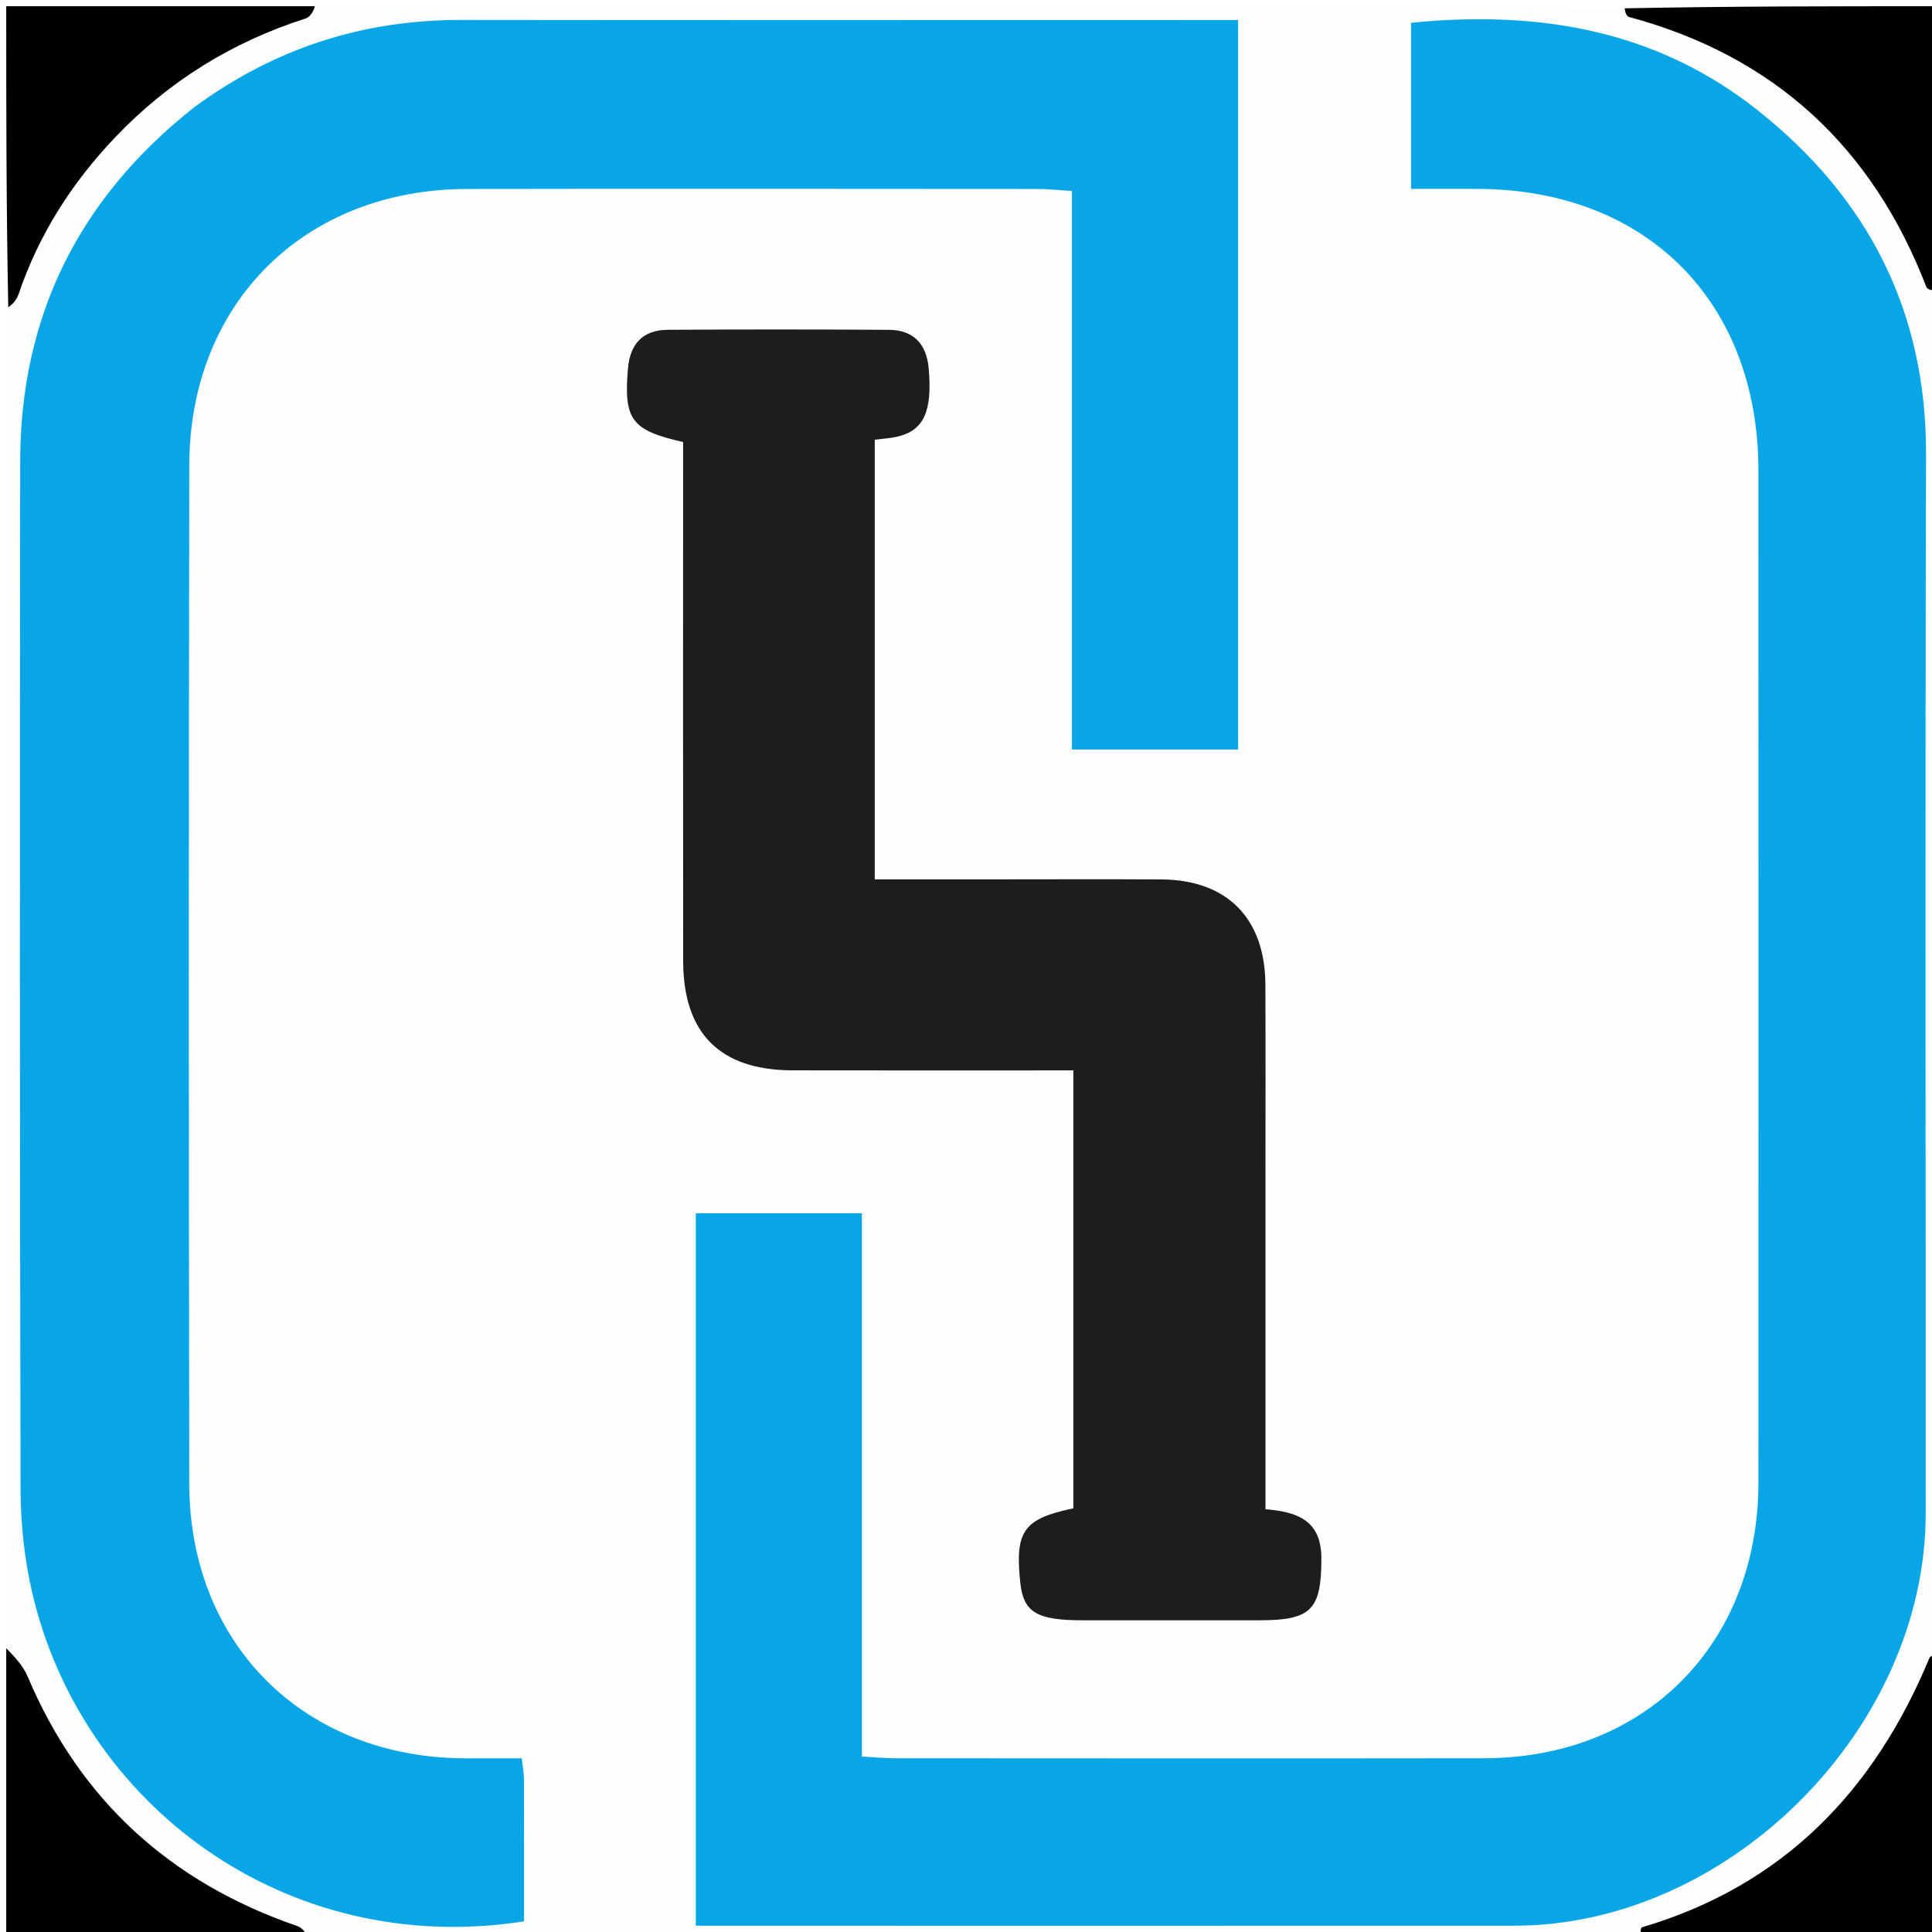
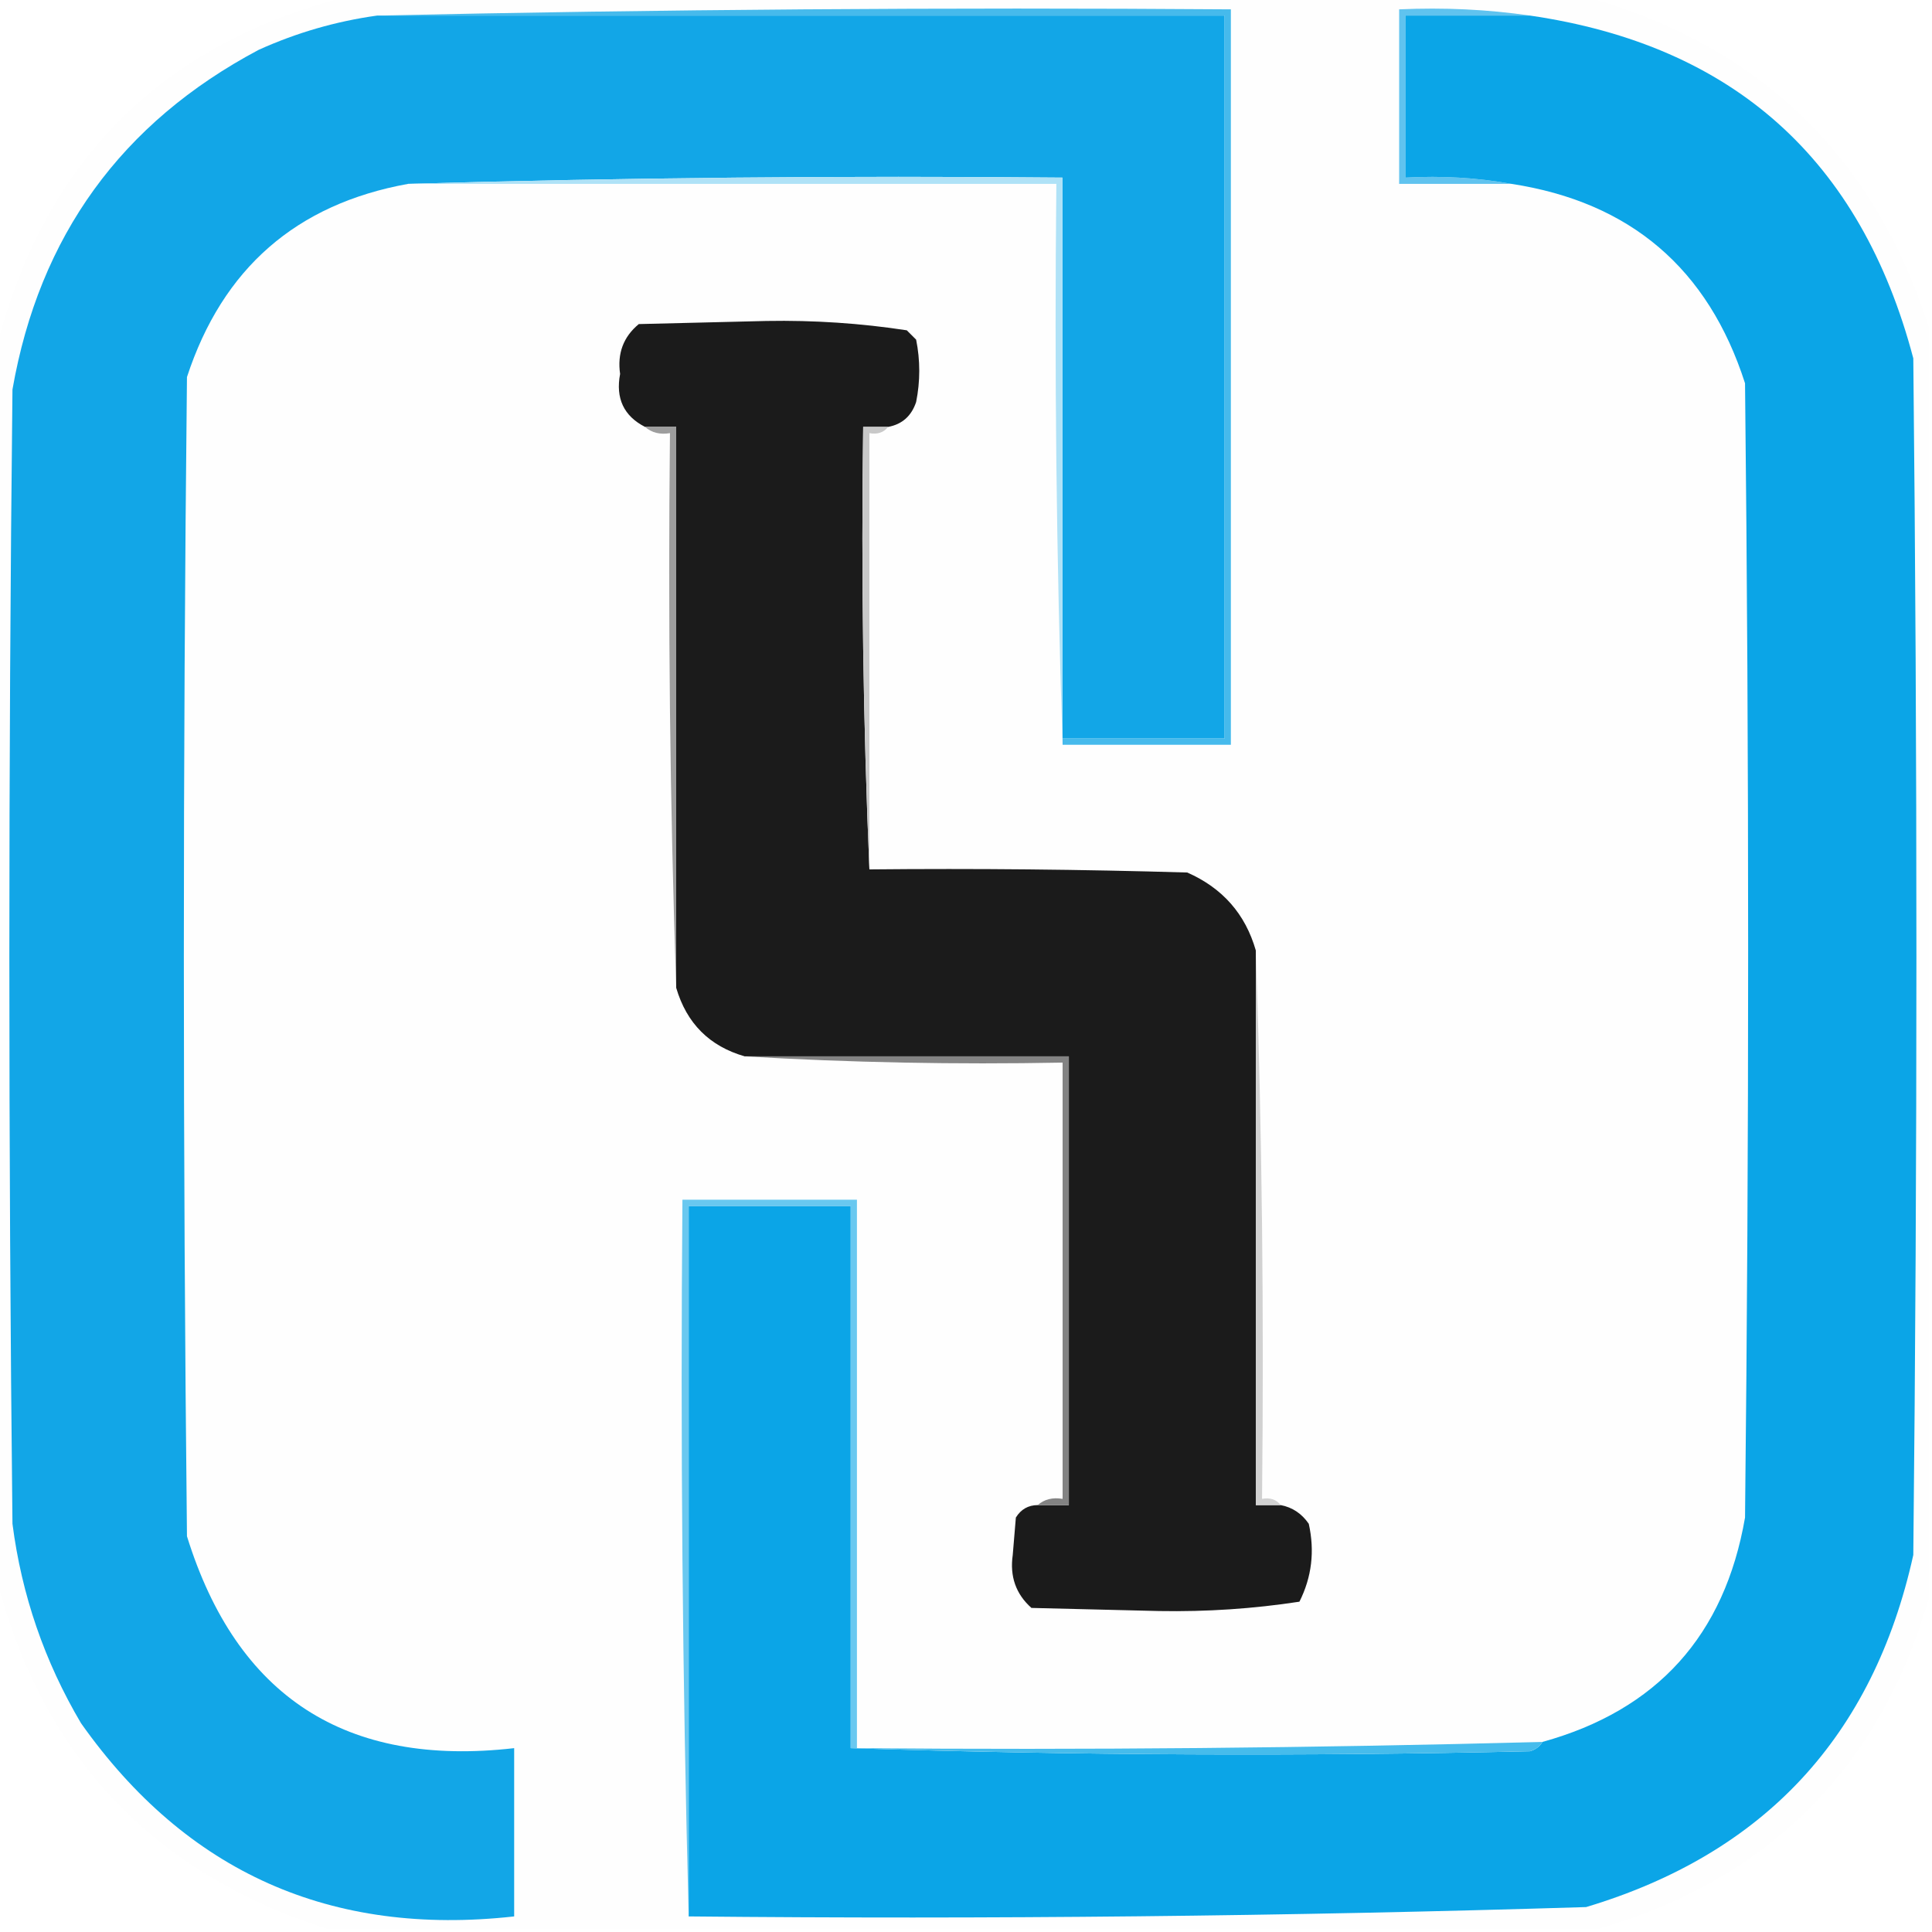
- <svg xmlns="http://www.w3.org/2000/svg" version="1.1" id="Layer_1" x="0px" y="0px" width="100%" viewBox="0 0 310 310" enable-background="new 0 0 310 310" xml:space="preserve">
-   <path fill="#FDFEFE" opacity="1" stroke="none" d=" M1,264   C1,192.646 1,121.292 1.326,49.764   C2.104,48.79 2.698,48.037 2.988,47.182   C6.248,37.559 11.605,29.228 18.587,21.924   C27.112,13.007 37.289,6.719 49.052,2.959   C49.831,2.71 50.357,1.671 51,1   C120.688,1 190.375,1 260.234,1.336   C260.742,2.037 261.017,2.626 261.422,2.735   C284.735,9.011 300.437,23.623 309.095,46.042   C309.284,46.533 310.345,46.688 311,47   C311,119.688 311,192.375 310.681,265.238   C310.098,265.612 309.699,265.755 309.59,266.019   C300.74,287.376 286.118,302.549 263.497,309.233   C263.184,309.325 263.159,310.389 263,311   C191.979,311 120.958,311 49.764,310.675   C48.954,309.903 48.38,309.28 47.674,309.037   C27.365,302.045 12.833,288.862 4.428,268.991   C3.658,267.17 2.16,265.656 1,264  M282.157,229.498   C282.157,232.331 282.163,235.163 282.154,237.996   C282.075,263.851 263.93,282.086 238.141,282.121   C206.649,282.165 175.158,282.137 143.666,282.122   C142.068,282.122 140.47,281.961 138.296,281.844   C138.296,252.533 138.296,223.638 138.296,194.683   C128.978,194.683 120.271,194.683 111.643,194.683   C111.643,232.988 111.643,270.862 111.643,308.994   C113.728,308.994 115.384,308.994 117.041,308.994   C159.03,308.993 201.019,309.008 243.008,308.989   C277.466,308.972 308.983,277.371 308.99,242.841   C309.002,186.19 308.888,129.538 309.045,72.887   C309.109,49.858 299.673,31.646 281.922,17.61   C265.586,4.692 246.615,1.632 226.413,3.656   C226.413,12.614 226.413,21.209 226.413,30.309   C230.176,30.309 233.637,30.301 237.099,30.31   C264.173,30.385 282.141,48.397 282.151,75.54   C282.17,126.526 282.157,177.513 282.157,229.498  M30.914,17.394   C12.597,31.852 3.265,50.747 3.239,74.084   C3.178,129.07 3.169,184.057 3.3,239.043   C3.313,244.494 3.909,250.063 5.128,255.372   C12.931,289.354 45.628,314.268 84.084,308.292   C84.084,300.74 84.095,293.111 84.07,285.483   C84.067,284.53 83.876,283.579 83.718,282.132   C80.535,282.132 77.575,282.14 74.615,282.131   C48.844,282.051 30.414,263.86 30.37,238.108   C30.277,183.622 30.271,129.135 30.372,74.648   C30.421,48.624 48.887,30.364 74.933,30.32   C105.426,30.269 135.919,30.302 166.411,30.32   C168.149,30.321 169.887,30.516 171.992,30.643   C171.992,60.882 171.992,90.484 171.992,120.262   C181.14,120.262 189.872,120.262 198.66,120.262   C198.66,81.159 198.66,42.426 198.66,3.219   C196.539,3.219 194.743,3.219 192.947,3.219   C153.29,3.219 113.633,3.256 73.976,3.201   C58.288,3.18 44.134,7.694 30.914,17.394  M203.049,190.5   C203.049,179.668 203.079,168.835 203.039,158.003   C202.999,147.364 196.899,141.177 186.356,141.109   C177.191,141.05 168.025,141.095 158.859,141.095   C152.75,141.094 146.642,141.095 140.36,141.095   C140.36,117.257 140.36,94.005 140.36,70.553   C141.683,70.383 142.826,70.33 143.923,70.079   C148.23,69.092 149.613,66.042 149.018,59.152   C148.678,55.21 146.61,52.951 142.635,52.924   C130.803,52.846 118.97,52.845 107.138,52.919   C103.17,52.944 101.096,55.16 100.76,59.129   C100.067,67.319 101.272,69.046 109.607,70.922   C109.607,72.602 109.607,74.398 109.607,76.193   C109.608,102.191 109.586,128.189 109.618,154.187   C109.633,165.826 115.536,171.715 127.166,171.742   C142.099,171.777 157.032,171.75 172.22,171.75   C172.22,195.245 172.22,218.66 172.22,242.019   C164.223,243.704 162.852,245.656 163.696,253.833   C164.197,258.69 166.289,259.982 173.686,259.985   C183.185,259.988 192.685,259.99 202.184,259.984   C210.48,259.978 212.018,258.21 212.022,250.041   C212.025,243.97 208.184,242.577 203.049,242.162   C203.049,225.116 203.049,208.308 203.049,190.5  z" />
-   <path fill="#000000" opacity="1" stroke="none" d=" M50.531,1   C50.357,1.671 49.831,2.71 49.052,2.959   C37.289,6.719 27.112,13.007 18.587,21.924   C11.605,29.228 6.248,37.559 2.988,47.182   C2.698,48.037 2.104,48.79 1.326,49.295   C1,33.072 1,17.144 1,1   C17.354,1 33.708,1 50.531,1  z" />
-   <path fill="#000000" opacity="1" stroke="none" d=" M311,46.531   C310.345,46.688 309.284,46.533 309.095,46.042   C300.437,23.623 284.735,9.011 261.422,2.735   C261.017,2.626 260.742,2.037 260.703,1.336   C277.59,1 294.181,1 311,1   C311,16.02 311,31.041 311,46.531  z" />
-   <path fill="#000000" opacity="1" stroke="none" d=" M1,264.469   C2.16,265.656 3.658,267.17 4.428,268.991   C12.833,288.862 27.365,302.045 47.674,309.037   C48.38,309.28 48.954,309.903 49.295,310.675   C33.074,311 17.148,311 1,311   C1,295.646 1,280.292 1,264.469  z" />
-   <path fill="#000000" opacity="1" stroke="none" d=" M263.469,311   C263.159,310.389 263.184,309.325 263.497,309.233   C286.118,302.549 300.74,287.376 309.59,266.019   C309.699,265.755 310.098,265.612 310.681,265.706   C311,280.929 311,295.858 311,311   C295.313,311 279.625,311 263.469,311  z" />
-   <path fill="#09A6E7" opacity="1" stroke="none" d=" M282.157,228.999   C282.157,177.513 282.17,126.526 282.151,75.54   C282.141,48.397 264.173,30.385 237.099,30.31   C233.637,30.301 230.176,30.309 226.413,30.309   C226.413,21.209 226.413,12.614 226.413,3.656   C246.615,1.632 265.586,4.692 281.922,17.61   C299.673,31.646 309.109,49.858 309.045,72.887   C308.888,129.538 309.002,186.19 308.99,242.841   C308.983,277.371 277.466,308.972 243.008,308.989   C201.019,309.008 159.03,308.993 117.041,308.994   C115.384,308.994 113.728,308.994 111.643,308.994   C111.643,270.862 111.643,232.988 111.643,194.683   C120.271,194.683 128.978,194.683 138.296,194.683   C138.296,223.638 138.296,252.533 138.296,281.844   C140.47,281.961 142.068,282.122 143.666,282.122   C175.158,282.137 206.649,282.165 238.141,282.121   C263.93,282.086 282.075,263.851 282.154,237.996   C282.163,235.163 282.157,232.331 282.157,228.999  z" />
-   <path fill="#08A6E7" opacity="1" stroke="none" d=" M31.201,17.179   C44.134,7.694 58.288,3.18 73.976,3.201   C113.633,3.256 153.29,3.219 192.947,3.219   C194.743,3.219 196.539,3.219 198.66,3.219   C198.66,42.426 198.66,81.159 198.66,120.262   C189.872,120.262 181.14,120.262 171.992,120.262   C171.992,90.484 171.992,60.882 171.992,30.643   C169.887,30.516 168.149,30.321 166.411,30.32   C135.919,30.302 105.426,30.269 74.933,30.32   C48.887,30.364 30.421,48.624 30.372,74.648   C30.271,129.135 30.277,183.622 30.37,238.108   C30.414,263.86 48.844,282.051 74.615,282.131   C77.575,282.14 80.535,282.132 83.718,282.132   C83.876,283.579 84.067,284.53 84.07,285.483   C84.095,293.111 84.084,300.74 84.084,308.292   C45.628,314.268 12.931,289.354 5.128,255.372   C3.909,250.063 3.313,244.494 3.3,239.043   C3.169,184.057 3.178,129.07 3.239,74.084   C3.265,50.747 12.597,31.852 31.201,17.179  z" />
-   <path fill="#1D1D1D" opacity="1" stroke="none" d=" M203.049,191   C203.049,208.308 203.049,225.116 203.049,242.162   C208.184,242.577 212.025,243.97 212.022,250.041   C212.018,258.21 210.48,259.978 202.184,259.984   C192.685,259.99 183.185,259.988 173.686,259.985   C166.289,259.982 164.197,258.69 163.696,253.833   C162.852,245.656 164.223,243.704 172.22,242.019   C172.22,218.66 172.22,195.245 172.22,171.75   C157.032,171.75 142.099,171.777 127.166,171.742   C115.536,171.715 109.633,165.826 109.618,154.187   C109.586,128.189 109.608,102.191 109.607,76.193   C109.607,74.398 109.607,72.602 109.607,70.922   C101.272,69.046 100.067,67.319 100.76,59.129   C101.096,55.16 103.17,52.944 107.138,52.919   C118.97,52.845 130.803,52.846 142.635,52.924   C146.61,52.951 148.678,55.21 149.018,59.152   C149.613,66.042 148.23,69.092 143.923,70.079   C142.826,70.33 141.683,70.383 140.36,70.553   C140.36,94.005 140.36,117.257 140.36,141.095   C146.642,141.095 152.75,141.094 158.859,141.095   C168.025,141.095 177.191,141.05 186.356,141.109   C196.899,141.177 202.999,147.364 203.039,158.003   C203.079,168.835 203.049,179.668 203.049,191  z" />
+ <svg xmlns="http://www.w3.org/2000/svg" version="1.1" width="310px" height="310px" style="shape-rendering:geometricPrecision; text-rendering:geometricPrecision; image-rendering:optimizeQuality; fill-rule:evenodd; clip-rule:evenodd">
+   <g>
+     <path style="opacity:0.993" fill="#fefefe" d="M 55.5,-0.5 C 121.833,-0.5 188.167,-0.5 254.5,-0.5C 282.324,7.324 300.657,24.991 309.5,52.5C 309.5,120.5 309.5,188.5 309.5,256.5C 301.5,283.833 283.833,301.5 256.5,309.5C 188.5,309.5 120.5,309.5 52.5,309.5C 24.548,300.549 6.882,281.882 -0.5,253.5C -0.5,187.5 -0.5,121.5 -0.5,55.5C 7.202,25.798 25.869,7.131 55.5,-0.5 Z" />
+   </g>
+   <g>
+     <path style="opacity:1" fill="#12a6e7" d="M 60.5,2.5 C 105.833,2.5 151.167,2.5 196.5,2.5C 196.5,41.167 196.5,79.833 196.5,118.5C 187.833,118.5 179.167,118.5 170.5,118.5C 170.5,88.5 170.5,58.5 170.5,28.5C 135.329,28.168 100.329,28.502 65.5,29.5C 47.538,32.742 35.705,43.076 30,60.5C 29.333,122.5 29.333,184.5 30,246.5C 38,272.262 55.5,283.595 82.5,280.5C 82.5,289.5 82.5,298.5 82.5,307.5C 53.094,310.767 29.927,300.434 13,276.5C 7.139,266.584 3.472,255.917 2,244.5C 1.333,183.833 1.333,123.167 2,62.5C 6.306,37.868 19.472,19.701 41.5,8C 47.581,5.25 53.914,3.417 60.5,2.5 Z" />
+   </g>
+   <g>
+     <path style="opacity:1" fill="#60c3ef" d="M 245.5,2.5 C 238.833,2.5 232.167,2.5 225.5,2.5C 225.5,11.167 225.5,19.833 225.5,28.5C 231.358,28.178 237.025,28.511 242.5,29.5C 236.5,29.5 230.5,29.5 224.5,29.5C 224.5,20.167 224.5,10.833 224.5,1.5C 231.687,1.175 238.687,1.509 245.5,2.5 Z" />
+   </g>
+   <g>
+     <path style="opacity:1" fill="#0ba5e7" d="M 245.5,2.5 C 278.085,7.249 298.585,25.582 307,57.5C 307.667,121.5 307.667,185.5 307,249.5C 300.565,278.602 283.065,297.435 254.5,306C 206.539,307.476 158.539,307.976 110.5,307.5C 110.5,269.5 110.5,231.5 110.5,193.5C 119.167,193.5 127.833,193.5 136.5,193.5C 136.5,222.5 136.5,251.5 136.5,280.5C 172.664,281.664 208.998,281.831 245.5,281C 246.416,280.722 247.082,280.222 247.5,279.5C 265.895,274.407 276.728,262.407 280,243.5C 280.667,182.833 280.667,122.167 280,61.5C 274.089,43.087 261.589,32.42 242.5,29.5C 237.025,28.511 231.358,28.178 225.5,28.5C 225.5,19.833 225.5,11.167 225.5,2.5C 232.167,2.5 238.833,2.5 245.5,2.5 Z" />
+   </g>
+   <g>
+     <path style="opacity:1" fill="#46baec" d="M 60.5,2.5 C 105.997,1.501 151.664,1.168 197.5,1.5C 197.5,40.833 197.5,80.167 197.5,119.5C 188.5,119.5 179.5,119.5 170.5,119.5C 170.5,119.167 170.5,118.833 170.5,118.5C 179.167,118.5 187.833,118.5 196.5,118.5C 196.5,79.833 196.5,41.167 196.5,2.5C 151.167,2.5 105.833,2.5 60.5,2.5 Z" />
+   </g>
+   <g>
+     <path style="opacity:1" fill="#afe2f7" d="M 65.5,29.5 C 100.329,28.502 135.329,28.168 170.5,28.5C 170.5,58.5 170.5,88.5 170.5,118.5C 170.5,118.833 170.5,119.167 170.5,119.5C 169.502,89.671 169.169,59.671 169.5,29.5C 134.833,29.5 100.167,29.5 65.5,29.5 Z" />
+   </g>
+   <g>
+     <path style="opacity:1" fill="#1b1b1b" d="M 142.5,68.5 C 141.167,68.5 139.833,68.5 138.5,68.5C 138.169,92.339 138.502,116.006 139.5,139.5C 156.503,139.333 173.503,139.5 190.5,140C 196.154,142.483 199.82,146.65 201.5,152.5C 201.5,182.167 201.5,211.833 201.5,241.5C 202.833,241.5 204.167,241.5 205.5,241.5C 207.371,241.859 208.871,242.859 210,244.5C 210.978,248.9 210.478,253.067 208.5,257C 201.1,258.134 193.6,258.634 186,258.5C 179.167,258.333 172.333,258.167 165.5,258C 163.005,255.781 162.005,252.948 162.5,249.5C 162.667,247.5 162.833,245.5 163,243.5C 163.816,242.177 164.983,241.511 166.5,241.5C 168.167,241.5 169.833,241.5 171.5,241.5C 171.5,217.5 171.5,193.5 171.5,169.5C 154.167,169.5 136.833,169.5 119.5,169.5C 113.844,167.878 110.177,164.211 108.5,158.5C 108.5,128.5 108.5,98.5 108.5,68.5C 106.833,68.5 105.167,68.5 103.5,68.5C 100.088,66.749 98.755,63.916 99.5,60C 99.026,56.708 100.026,54.041 102.5,52C 109.333,51.833 116.167,51.667 123,51.5C 130.6,51.366 138.1,51.866 145.5,53C 146,53.5 146.5,54 147,54.5C 147.667,57.833 147.667,61.167 147,64.5C 146.252,66.751 144.752,68.084 142.5,68.5 Z" />
+   </g>
+   <g>
+     <path style="opacity:1" fill="#c8c8c8" d="M 142.5,68.5 C 141.791,69.404 140.791,69.737 139.5,69.5C 139.5,92.833 139.5,116.167 139.5,139.5C 138.502,116.006 138.169,92.339 138.5,68.5C 139.833,68.5 141.167,68.5 142.5,68.5 Z" />
+   </g>
+   <g>
+     <path style="opacity:1" fill="#9d9d9d" d="M 103.5,68.5 C 105.167,68.5 106.833,68.5 108.5,68.5C 108.5,98.5 108.5,128.5 108.5,158.5C 107.502,129.005 107.169,99.338 107.5,69.5C 105.901,69.768 104.568,69.434 103.5,68.5 Z" />
+   </g>
+   <g>
+     <path style="opacity:1" fill="#d1d1d1" d="M 201.5,152.5 C 202.498,181.662 202.831,210.995 202.5,240.5C 203.791,240.263 204.791,240.596 205.5,241.5C 204.167,241.5 202.833,241.5 201.5,241.5C 201.5,211.833 201.5,182.167 201.5,152.5 Z" />
+   </g>
+   <g>
+     <path style="opacity:1" fill="#838383" d="M 119.5,169.5 C 136.833,169.5 154.167,169.5 171.5,169.5C 171.5,193.5 171.5,217.5 171.5,241.5C 169.833,241.5 168.167,241.5 166.5,241.5C 167.568,240.566 168.901,240.232 170.5,240.5C 170.5,217.167 170.5,193.833 170.5,170.5C 153.325,170.83 136.325,170.497 119.5,169.5 Z" />
+   </g>
+   <g>
+     <path style="opacity:1" fill="#69c8f0" d="M 137.5,280.5 C 137.167,280.5 136.833,280.5 136.5,280.5C 136.5,251.5 136.5,222.5 136.5,193.5C 127.833,193.5 119.167,193.5 110.5,193.5C 110.5,231.5 110.5,269.5 110.5,307.5C 109.501,269.337 109.168,231.004 109.5,192.5C 118.833,192.5 128.167,192.5 137.5,192.5C 137.5,221.833 137.5,251.167 137.5,280.5 Z" />
+   </g>
+   <g>
+     <path style="opacity:1" fill="#46bcec" d="M 247.5,279.5 C 247.082,280.222 246.416,280.722 245.5,281C 208.998,281.831 172.664,281.664 136.5,280.5C 136.833,280.5 137.167,280.5 137.5,280.5C 174.191,280.808 210.857,280.475 247.5,279.5 Z" />
+   </g>
</svg>
